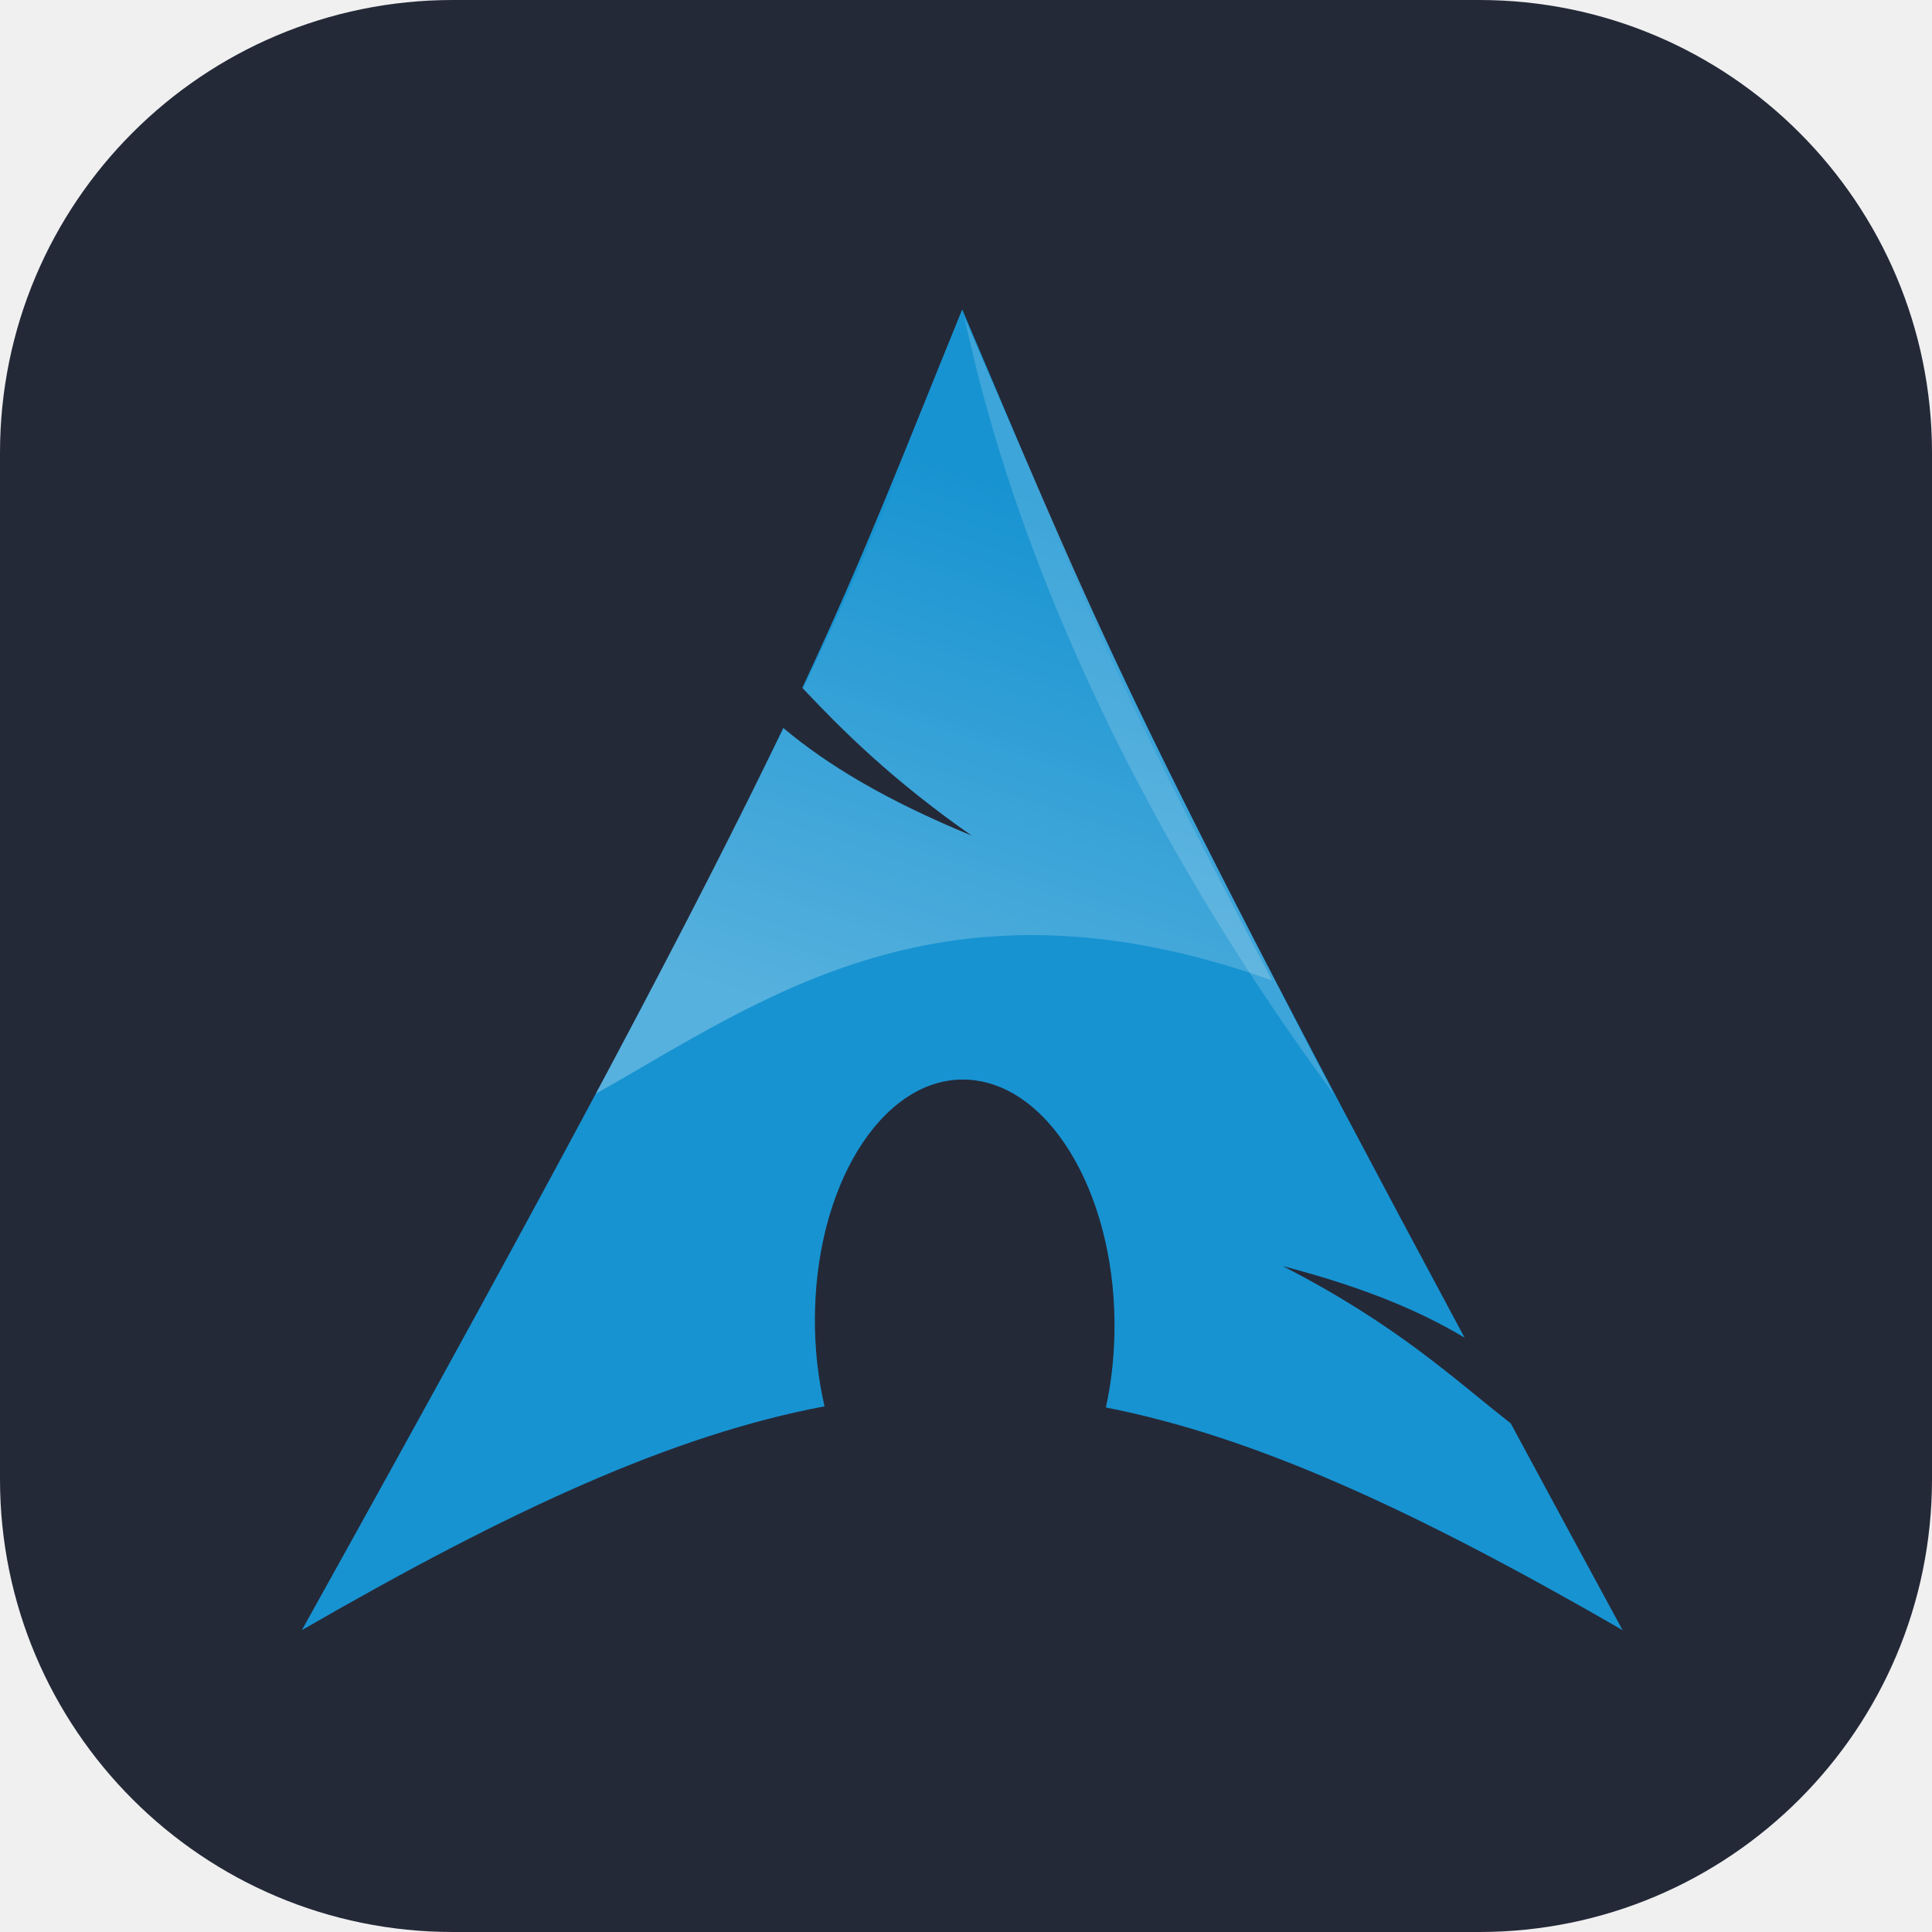
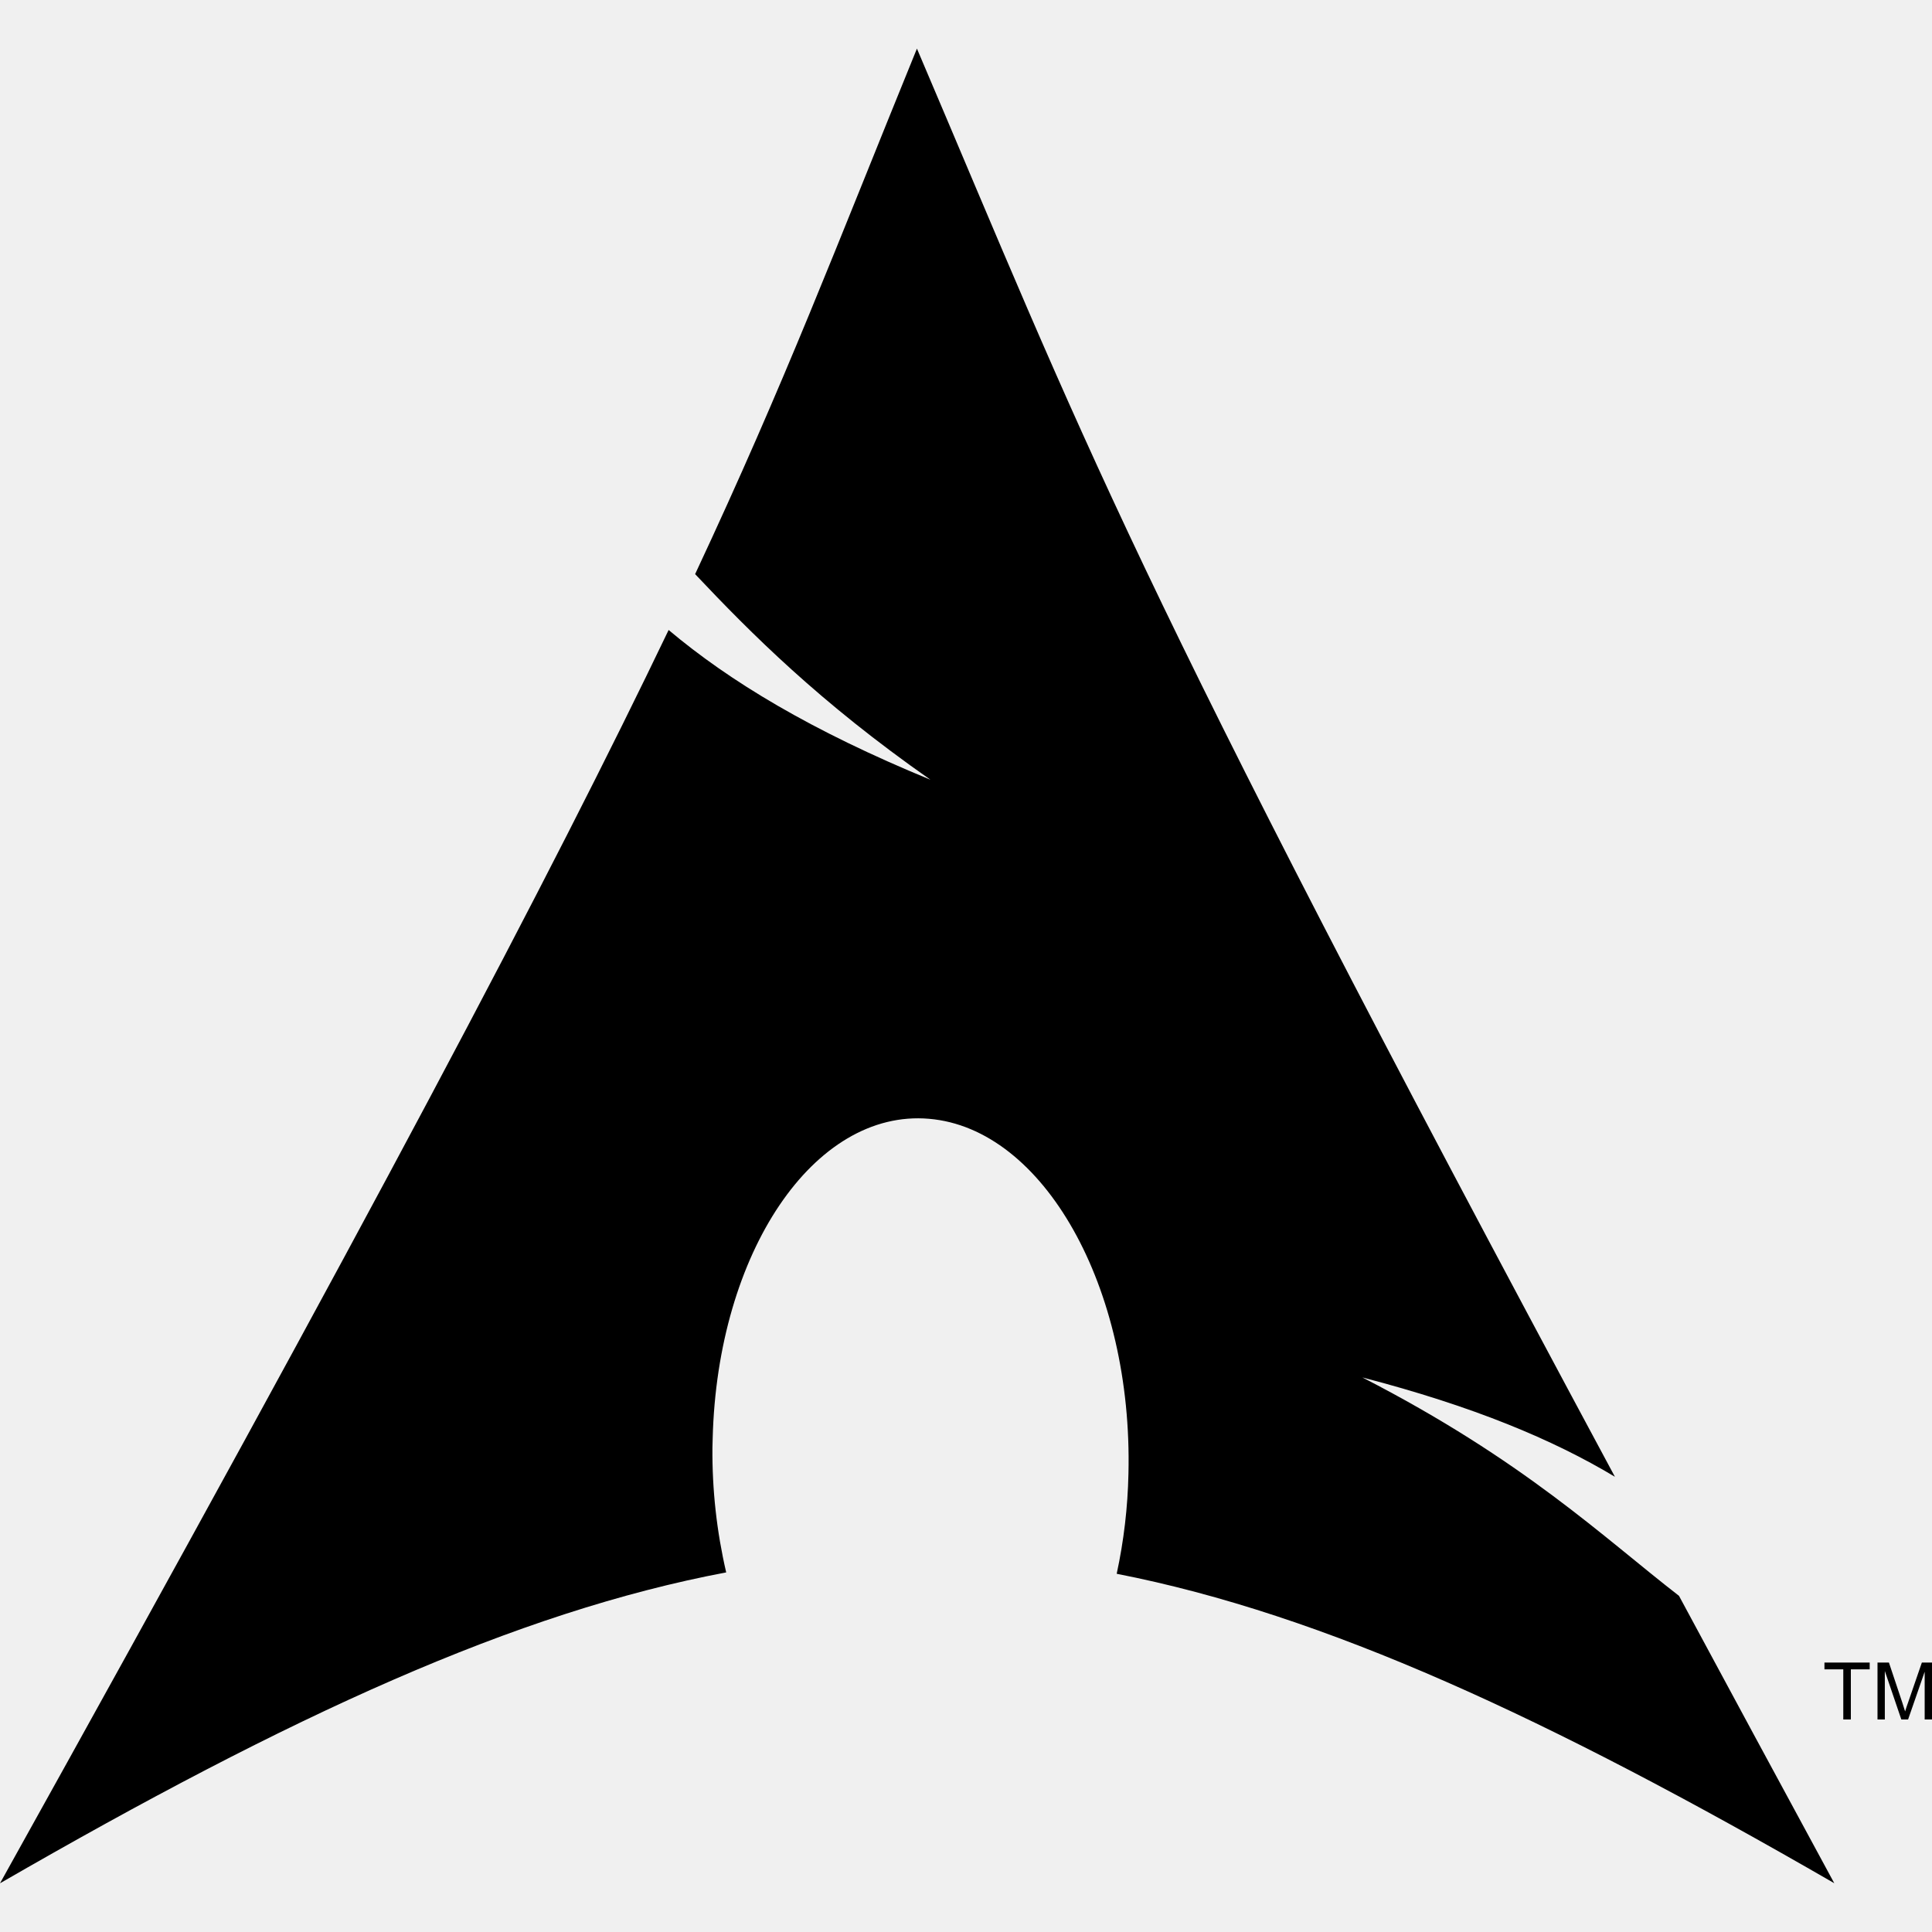
- <svg xmlns="http://www.w3.org/2000/svg" width="32" height="32" viewBox="0 0 256 256">
-   <g fill="none">
-     <g clip-path="url(#skillIconsArchDark0)">
-       <path fill="#242938" d="M196 0H60C26.863 0 0 26.863 0 60v136c0 33.137 26.863 60 60 60h136c33.137 0 60-26.863 60-60V60c0-33.137-26.863-60-60-60" />
-       <g clip-path="url(#skillIconsArchDark1)">
-         <path fill="#1793D1" d="M127.5 41c-7.789 19.098-12.519 31.607-21.191 50.137c5.317 5.637 11.852 12.176 22.451 19.59c-11.395-4.69-19.163-9.385-24.972-14.27C92.688 119.617 75.288 152.594 40 216c27.728-16.008 49.224-25.882 69.257-29.651c-.857-3.694-1.315-7.709-1.282-11.877l.021-.876c.44-17.77 9.686-31.433 20.636-30.506c10.95.928 19.474 16.09 19.034 33.86c-.083 3.347-.472 6.563-1.132 9.549c19.817 3.878 41.11 13.708 68.466 29.501a9921 9921 0 0 1-14.825-27.408c-7.244-5.614-14.795-12.918-30.207-20.828c10.593 2.752 18.185 5.935 24.097 9.485C147.31 90.2 143.533 78.625 127.5 41" />
-         <path fill="#fff" fill-opacity=".166" d="M176.755 145.015c-37.93-51.483-46.722-92.976-48.949-102.882c20.233 46.668 20.095 47.24 48.949 102.882" />
-         <path fill="url(#skillIconsArchDark2)" d="M127.821 41.748c-.973 2.392-1.921 4.713-2.819 6.922c-.996 2.446-1.943 4.781-2.884 7.07s-1.874 4.524-2.799 6.73a713 713 0 0 1-2.798 6.58c-.947 2.193-1.899 4.41-2.906 6.664a572 572 0 0 1-3.161 6.943a636 636 0 0 1-3.504 7.456c-.172.359-.38.768-.555 1.132c5.301 5.614 11.827 12.111 22.366 19.482c-11.366-4.677-19.126-9.355-24.93-14.227c-.301.615-.565 1.164-.875 1.794c-.409.83-.9 1.772-1.325 2.628c-.746 1.529-1.525 3.1-2.328 4.721l-.898 1.773c-5.072 10.18-11.365 22.366-19.46 37.512c22.193-12.504 46.131-30.544 89.614-15.017c-2.18-4.13-4.184-8.002-6.067-11.643a1114 1114 0 0 1-5.255-10.275a819 819 0 0 1-4.529-9.143a620 620 0 0 1-3.93-8.203a508 508 0 0 1-3.461-7.52a476 476 0 0 1-3.097-6.986a512 512 0 0 1-2.842-6.729a644 644 0 0 1-2.713-6.665c-.32-.798-.64-1.629-.961-2.435c-2.453-5.759-4.972-11.726-7.883-18.564" />
-       </g>
-     </g>
-     <defs>
-       <clipPath id="skillIconsArchDark0">
-         <path fill="#fff" d="M0 0h256v256H0z" />
-       </clipPath>
-       <clipPath id="skillIconsArchDark1">
-         <path fill="#fff" d="M40 41h175v175H40z" />
-       </clipPath>
-       <linearGradient id="skillIconsArchDark2" x1="127.904" x2="104.123" y1="61.731" y2="133.77" gradientUnits="userSpaceOnUse">
-         <stop stop-color="#fff" stop-opacity="0" />
-         <stop offset="1" stop-color="#fff" stop-opacity=".275" />
-       </linearGradient>
-     </defs>
-   </g>
+ <svg xmlns="http://www.w3.org/2000/svg" role="img" viewBox="0 0 24 24">
+   <path d="M11.39.605C10.376 3.092 9.764 4.72 8.635 7.132c.693.734 1.543 1.589 2.923 2.554-1.484-.61-2.496-1.224-3.252-1.86C6.86 10.842 4.596 15.138 0 23.395c3.612-2.085 6.412-3.37 9.021-3.862a6.61 6.61 0 01-.171-1.547l.003-.115c.058-2.315 1.261-4.095 2.687-3.973 1.426.12 2.534 2.096 2.478 4.409a6.52 6.52 0 01-.146 1.243c2.58.505 5.352 1.787 8.914 3.844-.702-1.293-1.33-2.459-1.929-3.57-.943-.73-1.926-1.682-3.933-2.713 1.38.359 2.367.772 3.137 1.234-6.09-11.334-6.582-12.84-8.67-17.74zM22.898 21.36v-.623h-.234v-.084h.562v.084h-.234v.623h.331v-.707h.142l.167.5.034.107a2.26 2.26 0 01.038-.114l.17-.493H24v.707h-.091v-.593l-.206.593h-.084l-.205-.602v.602h-.091" />
</svg>
